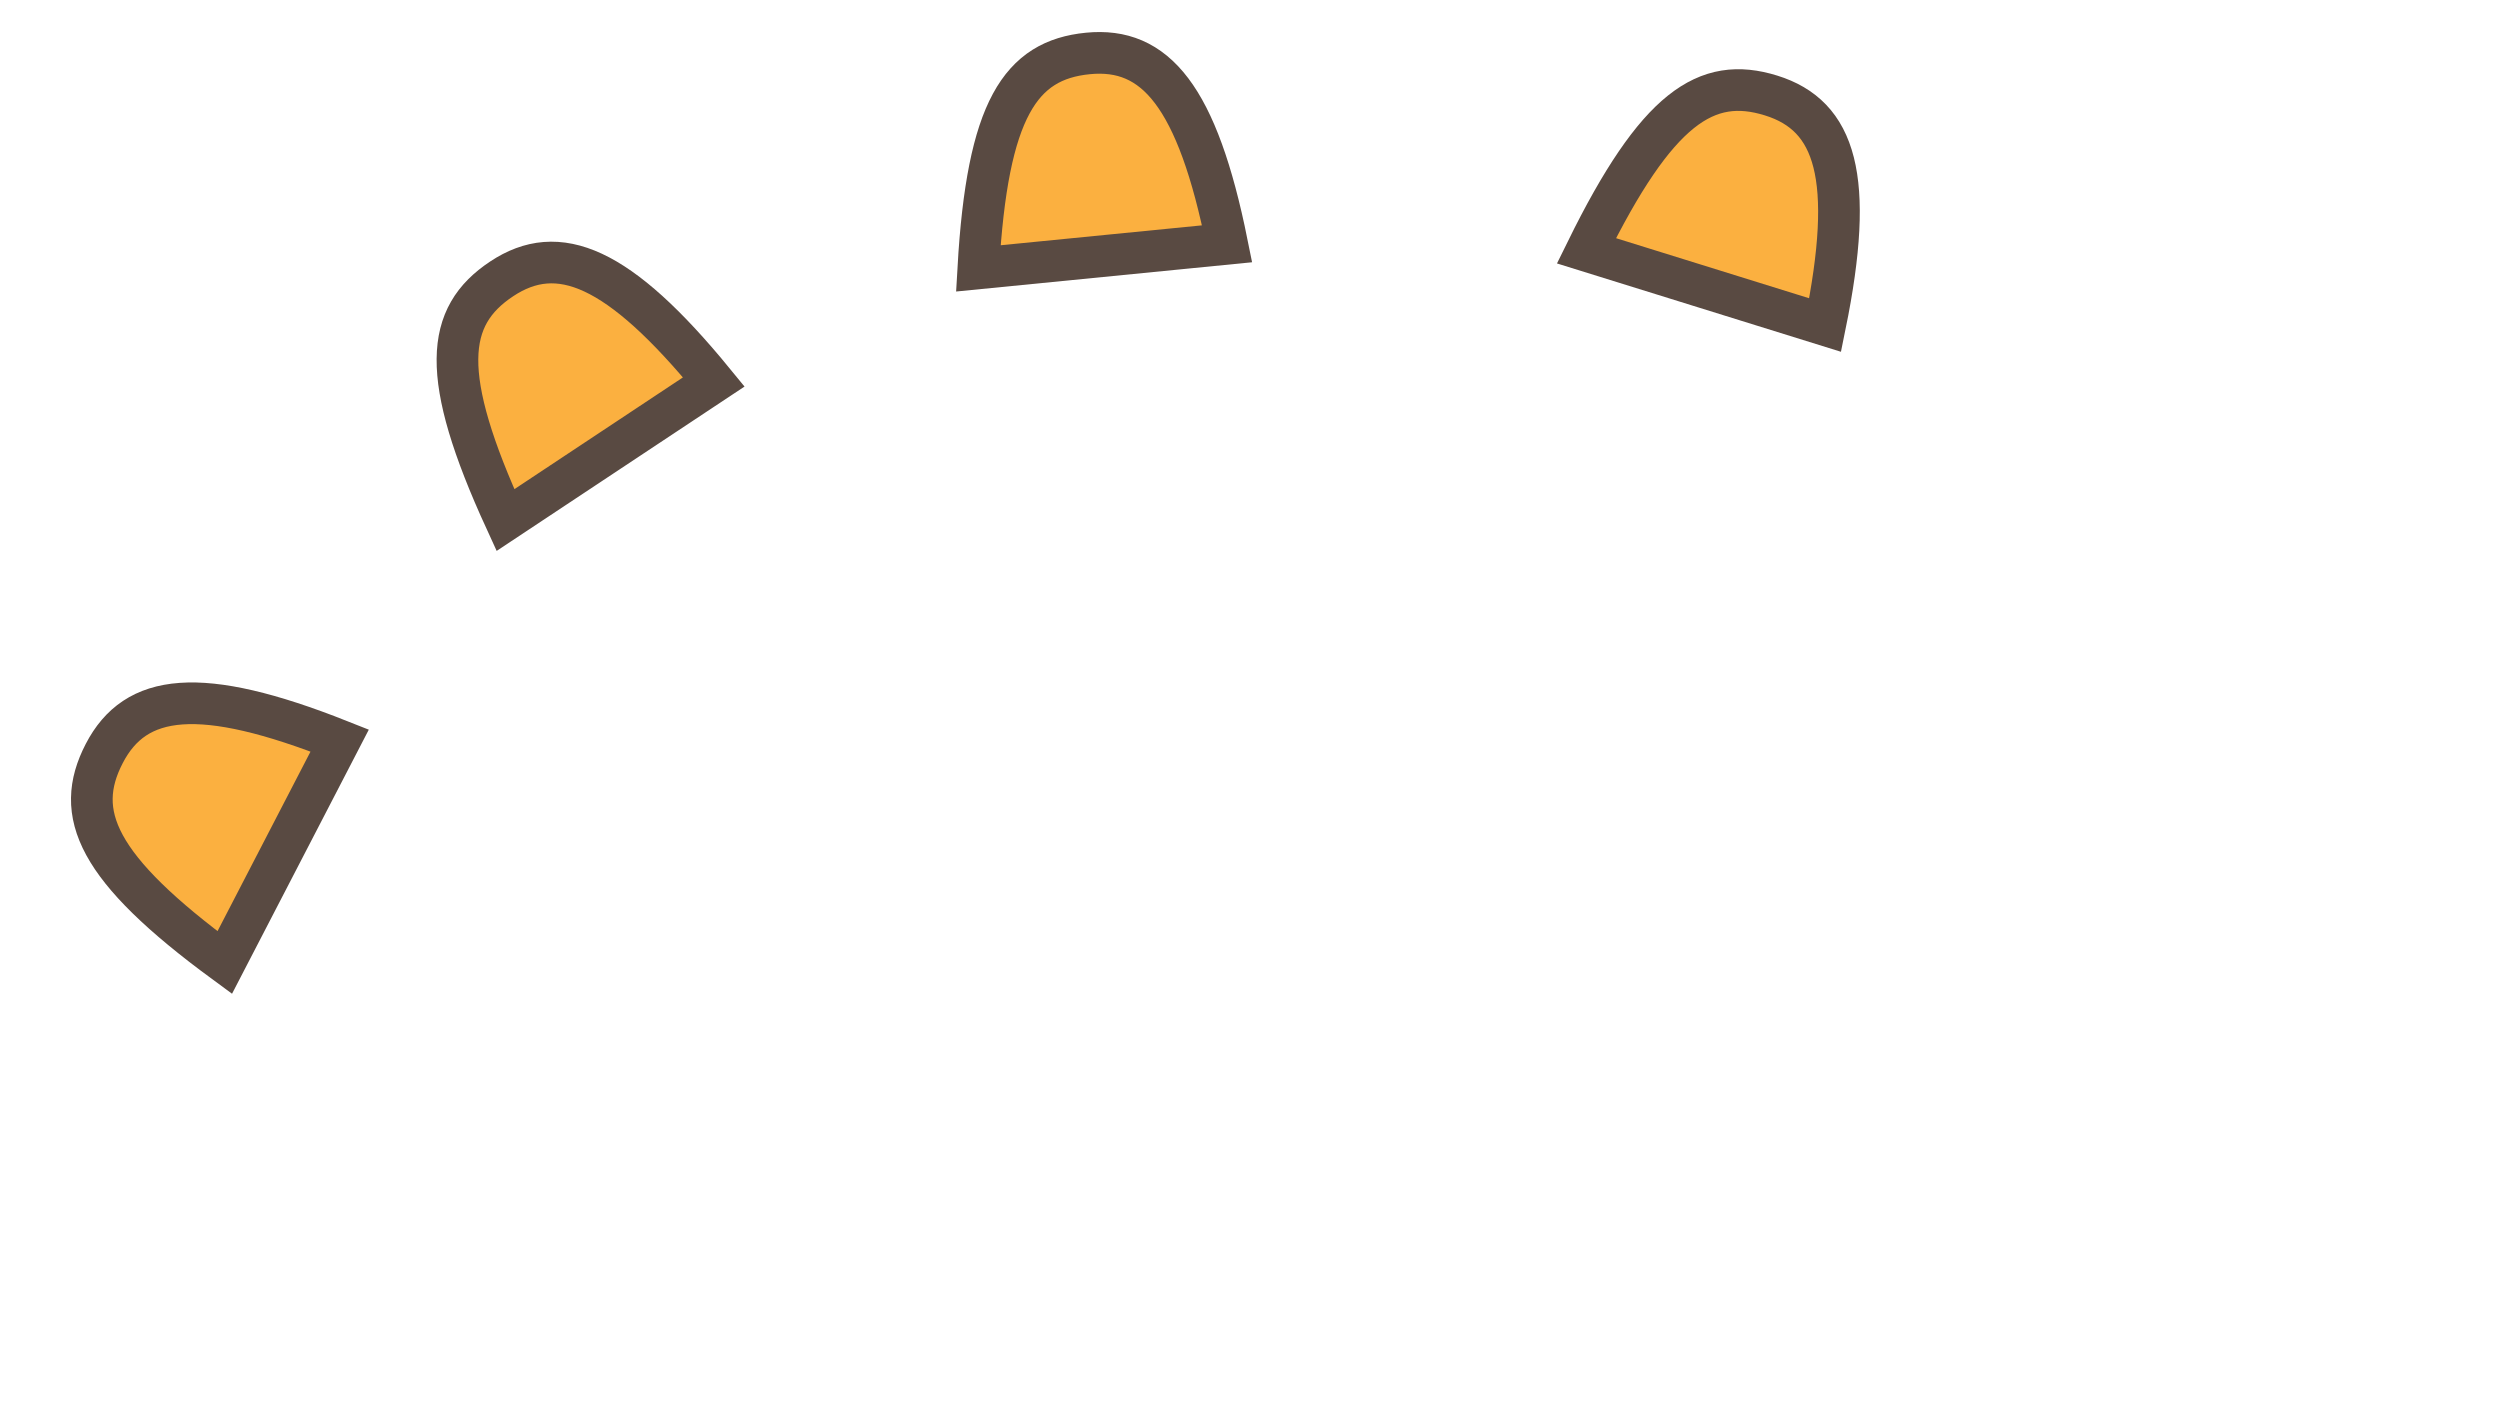
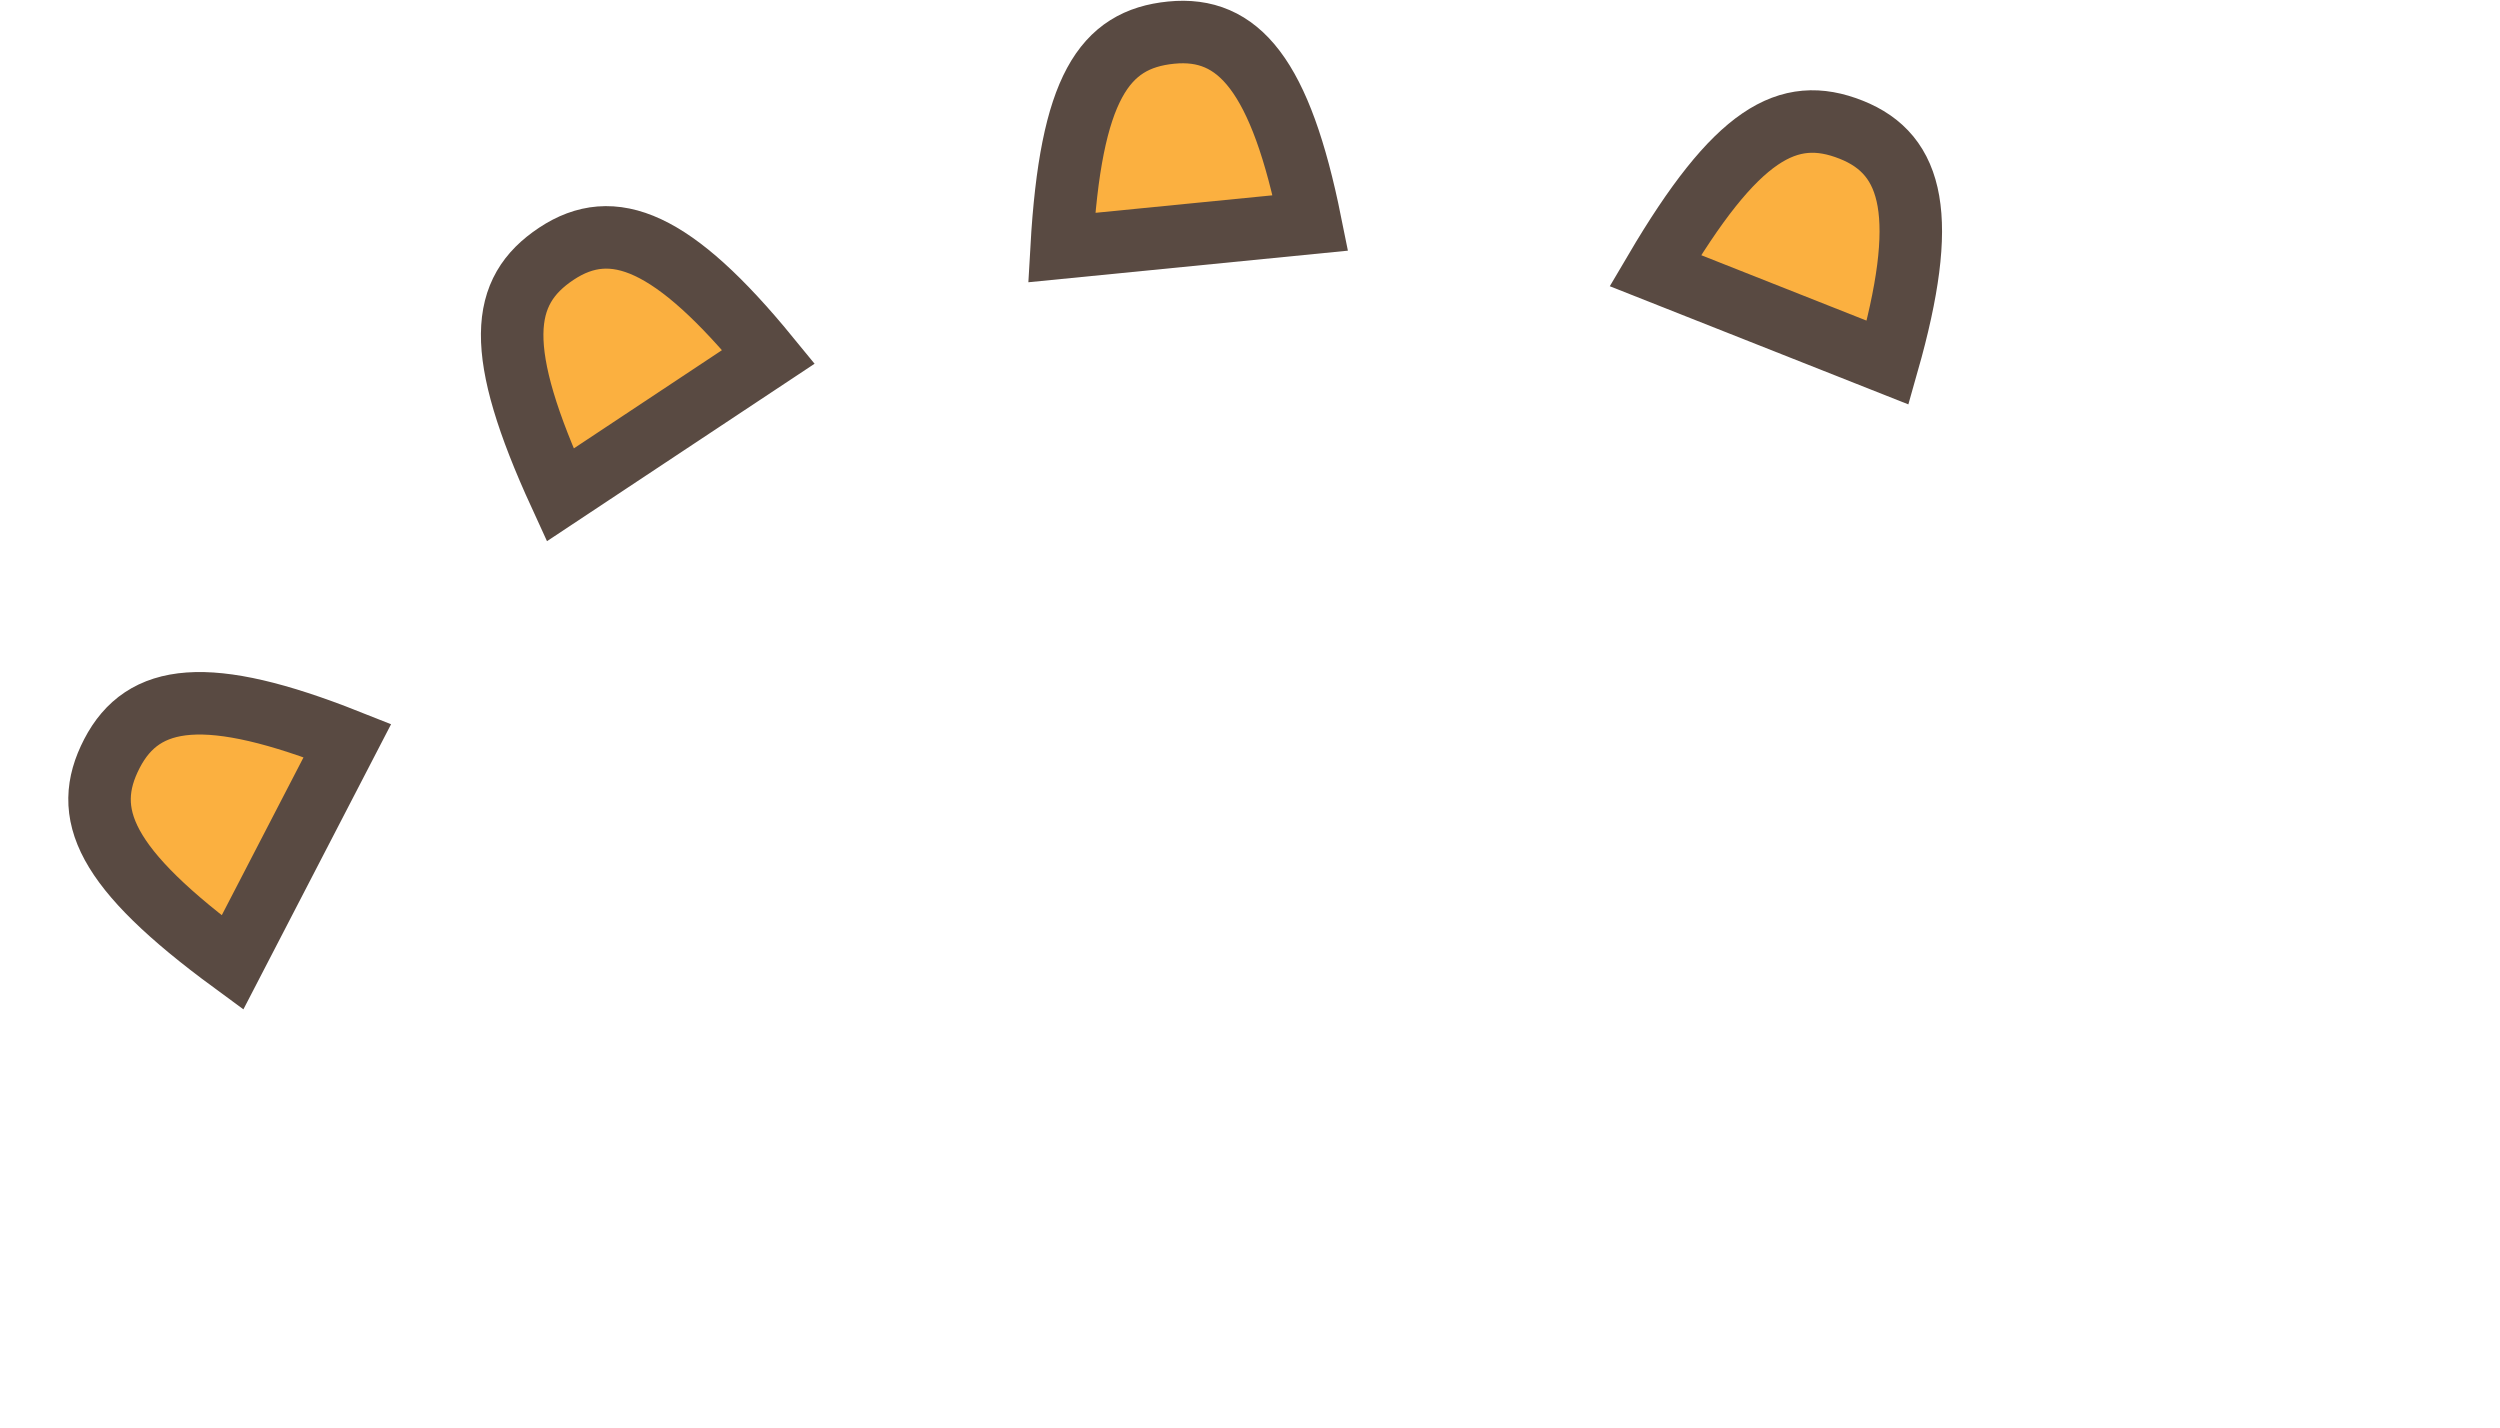
<svg xmlns="http://www.w3.org/2000/svg" width="240" height="137" viewBox="0 0 240 137" fill="none">
-   <path d="M32.612 71.092L21.575 92.403C9.215 83.328 7.019 78.108 10.008 72.336C12.997 66.564 19.172 65.761 32.612 71.092Z" fill="#FBB040" stroke="#594A42" stroke-width="4" />
-   <path d="M117.802 23.405L93.918 25.766C94.791 10.457 97.971 5.77 104.439 5.131C110.908 4.492 114.946 9.232 117.802 23.405Z" fill="#FBB040" stroke="#594A42" stroke-width="4" />
-   <path d="M68.526 36.665L48.523 49.928C42.13 35.99 42.748 30.36 48.165 26.768C53.583 23.176 59.37 25.475 68.526 36.665Z" fill="#FBB040" stroke="#594A42" stroke-width="4" />
-   <path d="M175.214 31.204L152.297 24.075C159.063 10.315 163.818 7.237 170.024 9.168C176.231 11.099 178.104 17.037 175.214 31.204Z" fill="#FBB040" stroke="#594A42" stroke-width="4" />
+   <path d="M33.353 71.092L22.316 92.403C9.955 83.328 7.759 78.108 10.748 72.336C13.738 66.564 19.913 65.761 33.353 71.092Z" fill="#FBB040" stroke="#594A42" stroke-width="6" />
+   <path d="M125.802 21.405L101.918 23.766C102.791 8.457 105.971 3.77 112.439 3.131C118.908 2.492 122.946 7.232 125.802 21.405Z" fill="#FBB040" stroke="#594A42" stroke-width="6" />
+   <path d="M73.778 34.252L53.776 47.515C47.383 33.577 48.001 27.947 53.418 24.355C58.836 20.763 64.623 23.062 73.778 34.252Z" fill="#FBB040" stroke="#594A42" stroke-width="6" />
+   <path d="M181.221 34.811L158.905 25.979C166.688 12.767 171.66 10.055 177.704 12.448C183.748 14.84 185.169 20.902 181.221 34.811Z" fill="#FBB040" stroke="#594A42" stroke-width="6" />
</svg>
